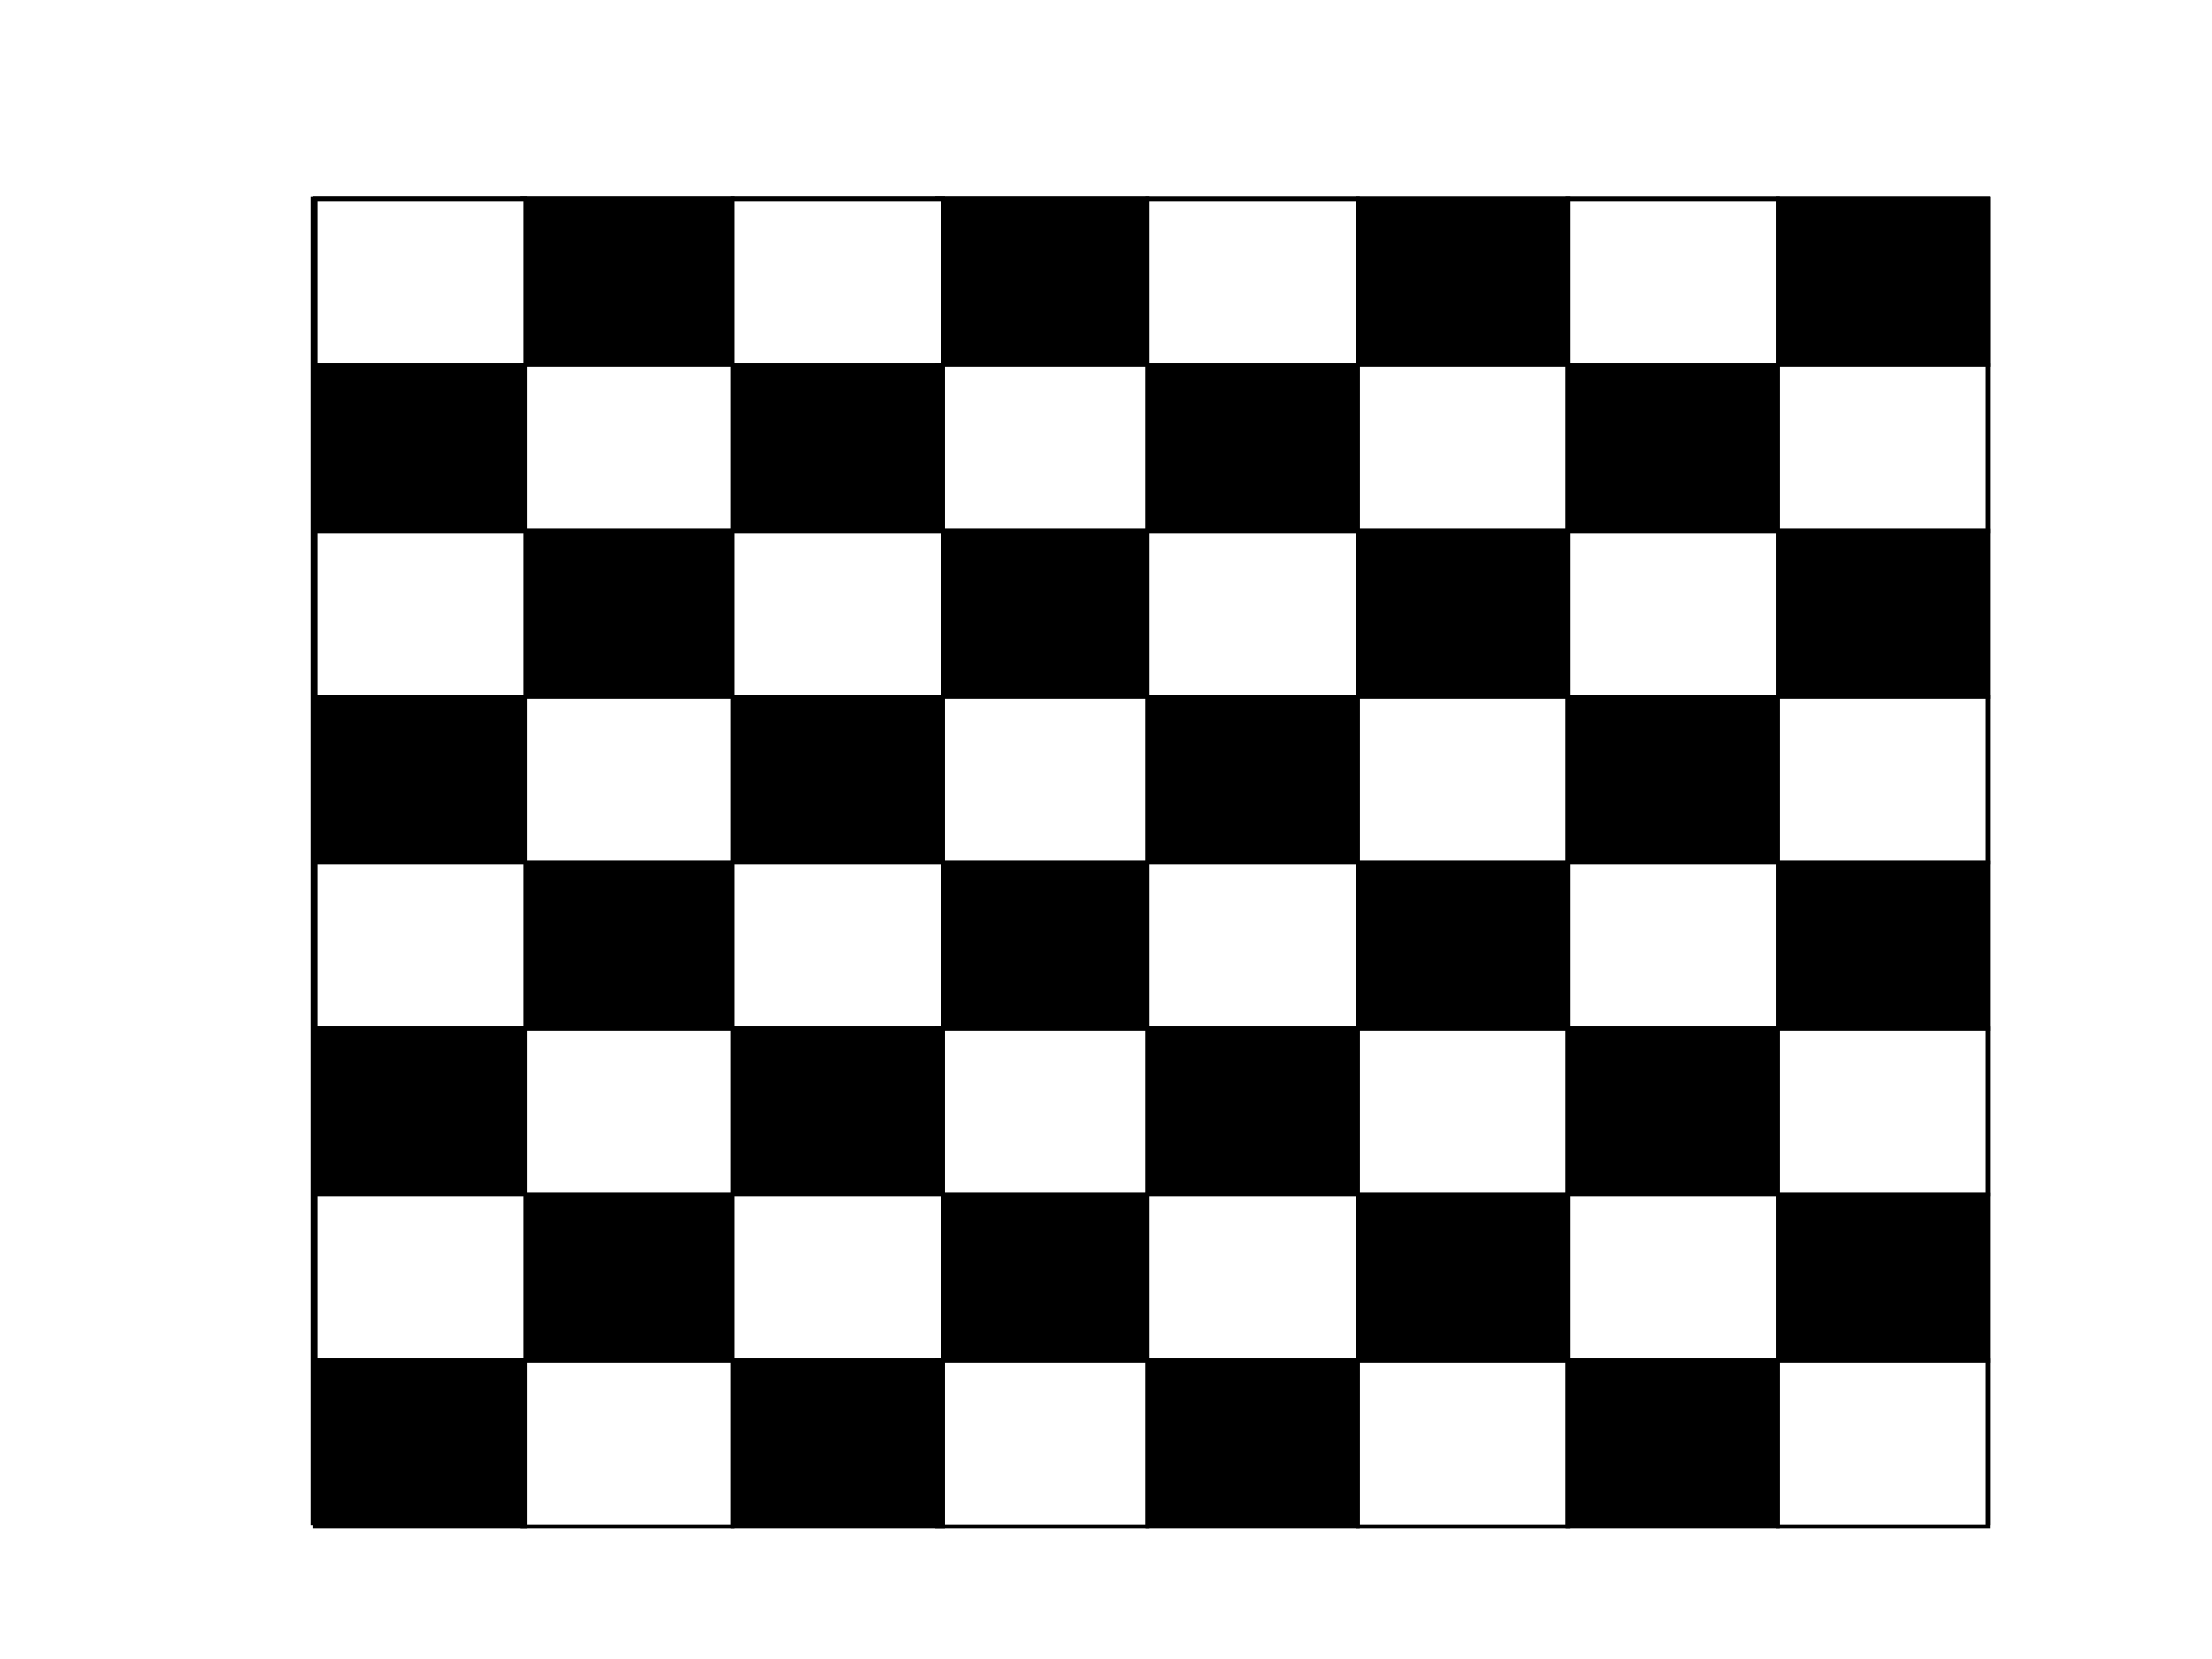
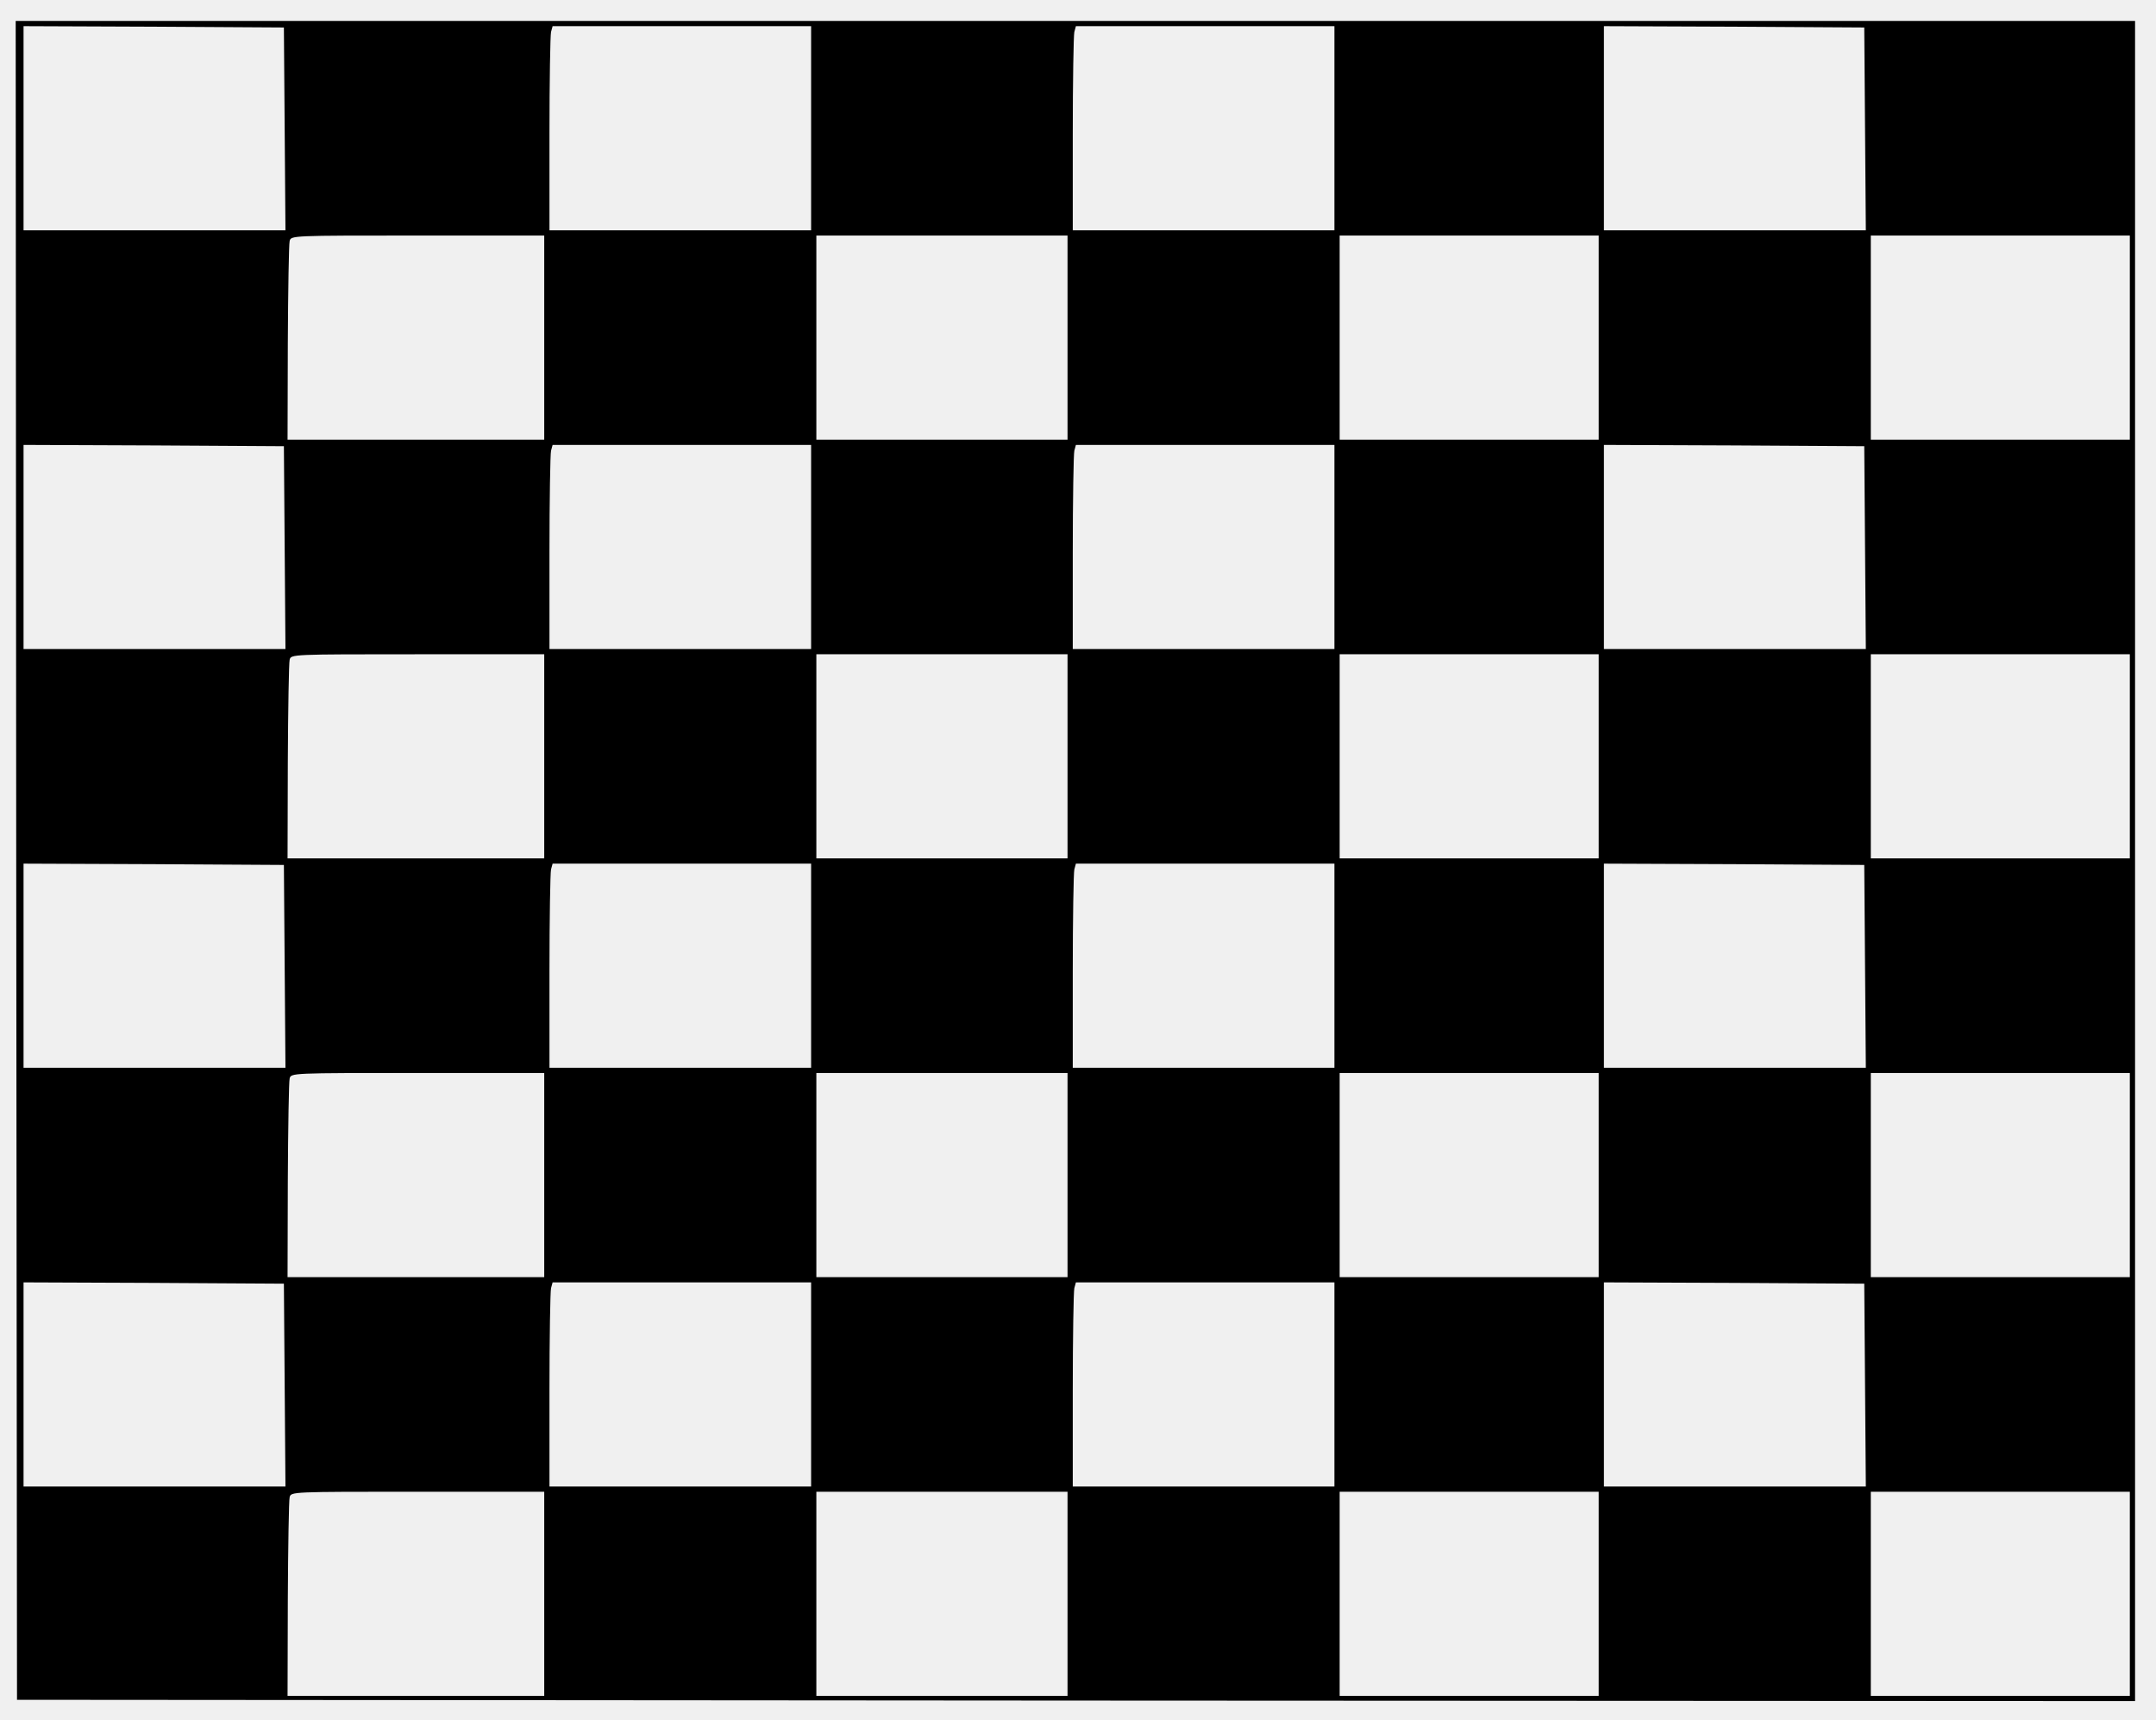
- <svg xmlns="http://www.w3.org/2000/svg" width="800" height="600">
-   <g>
-     <rect fill="#ffffff" id="canvas_background" height="602" width="802" y="-1" x="-1" />
-     <g display="none" overflow="visible" y="0" x="0" height="100%" width="100%" id="canvasGrid">
-       <rect fill="url(#gridpattern)" stroke-width="0" y="0" x="0" height="100%" width="100%" />
-     </g>
-   </g>
-   <g>
-     <rect stroke="#000" id="svg_10" height="60" width="76" y="72" x="189" stroke-width="1.5" fill="#fff" />
-     <rect stroke="#000" id="svg_3" height="60" width="76" y="72" x="114" stroke-width="1.5" fill="#fff" />
-     <rect stroke="#000" id="svg_18" height="60" width="76" y="72" x="339" stroke-width="1.5" fill="#fff" />
-     <rect stroke="#000" id="svg_19" height="60" width="76" y="72" x="265" stroke-width="1.5" fill="#fff" />
-     <rect stroke="#000" id="svg_32" height="479" width="606" y="72" x="113" stroke-width="1.5" fill="#fff" />
-     <rect stroke="#000" id="svg_33" height="60" width="76" y="72" x="189" stroke-width="1.5" fill="#fff" />
-     <rect stroke="#000" id="svg_34" height="60" width="76" y="72" x="114" stroke-width="1.5" fill="#fff" />
-     <rect stroke="#000" id="svg_35" height="60" width="76" y="72" x="339" stroke-width="1.5" fill="#fff" />
-     <rect stroke="#000" id="svg_36" height="60" width="76" y="72" x="265" stroke-width="1.5" fill="#fff" />
-     <rect stroke="#000" id="svg_37" height="60" width="76" y="72" x="491" stroke-width="1.5" fill="#fff" />
-     <rect stroke="#000" id="svg_38" height="60" width="76" y="72" x="415" stroke-width="1.5" fill="#fff" />
-     <rect stroke="#000" id="svg_39" height="60" width="76" y="72" x="643" stroke-width="1.5" fill="#fff" />
-     <rect stroke="#000" id="svg_40" height="60" width="76" y="72" x="567" stroke-width="1.5" fill="#fff" />
-     <rect stroke="#000" id="svg_41" height="60" width="76" y="72" x="189" stroke-width="1.5" fill="#000000" />
-     <rect stroke="#000" id="svg_42" height="60" width="76" y="72" x="114" stroke-width="1.5" fill="#ffffff" />
-     <rect stroke="#000" id="svg_43" height="60" width="76" y="72" x="339" stroke-width="1.5" fill="#000000" />
-     <rect stroke="#000" id="svg_44" height="60" width="76" y="72" x="265" stroke-width="1.5" fill="#fff" />
-     <rect stroke="#000" id="svg_45" height="60" width="76" y="72" x="491" stroke-width="1.5" fill="#000000" />
-     <rect stroke="#000" id="svg_46" height="60" width="76" y="72" x="415" stroke-width="1.5" fill="#fff" />
-     <rect stroke="#000" id="svg_47" height="60" width="76" y="72" x="643" stroke-width="1.5" fill="#000000" />
-     <rect stroke="#000" id="svg_48" height="60" width="76" y="72" x="567" stroke-width="1.5" fill="#fff" />
-     <rect stroke="#000" id="svg_49" height="60" width="76" y="132" x="189" stroke-width="1.5" fill="#fff" />
-     <rect stroke="#000" id="svg_50" height="60" width="76" y="132" x="114" stroke-width="1.5" fill="#000000" />
-     <rect stroke="#000" id="svg_51" height="60" width="76" y="132" x="339" stroke-width="1.5" fill="#fff" />
-     <rect stroke="#000" id="svg_52" height="60" width="76" y="132" x="265" stroke-width="1.5" fill="#000000" />
-     <rect stroke="#000" id="svg_53" height="60" width="76" y="132" x="491" stroke-width="1.5" fill="#fff" />
-     <rect stroke="#000" id="svg_54" height="60" width="76" y="132" x="415" stroke-width="1.5" fill="#000000" />
-     <rect stroke="#000" id="svg_55" height="60" width="76" y="132" x="643" stroke-width="1.5" fill="#fff" />
-     <rect stroke="#000" id="svg_56" height="60" width="76" y="132" x="567" stroke-width="1.5" fill="#000000" />
-     <rect stroke="#000" id="svg_73" height="60" width="76" y="192" x="189" stroke-width="1.5" fill="#000000" />
-     <rect stroke="#000" id="svg_74" height="60" width="76" y="192" x="114" stroke-width="1.5" fill="#fff" />
-     <rect stroke="#000" id="svg_75" height="60" width="76" y="192" x="339" stroke-width="1.5" fill="#000000" />
-     <rect stroke="#000" id="svg_76" height="60" width="76" y="192" x="265" stroke-width="1.5" fill="#fff" />
-     <rect stroke="#000" id="svg_77" height="60" width="76" y="192" x="491" stroke-width="1.5" fill="#000000" />
-     <rect stroke="#000" id="svg_78" height="60" width="76" y="192" x="415" stroke-width="1.5" fill="#fff" />
-     <rect stroke="#000" id="svg_79" height="60" width="76" y="192" x="643" stroke-width="1.5" fill="#000000" />
-     <rect stroke="#000" id="svg_80" height="60" width="76" y="192" x="567" stroke-width="1.5" fill="#fff" />
-     <rect stroke="#000" id="svg_81" height="60" width="76" y="252" x="189" stroke-width="1.5" fill="#fff" />
-     <rect stroke="#000" id="svg_82" height="60" width="76" y="252" x="114" stroke-width="1.5" fill="#000000" />
-     <rect stroke="#000" id="svg_83" height="60" width="76" y="252" x="339" stroke-width="1.5" fill="#fff" />
-     <rect stroke="#000" id="svg_84" height="60" width="76" y="252" x="265" stroke-width="1.5" fill="#000000" />
-     <rect stroke="#000" id="svg_85" height="60" width="76" y="252" x="491" stroke-width="1.5" fill="#fff" />
-     <rect stroke="#000" id="svg_86" height="60" width="76" y="252" x="415" stroke-width="1.5" fill="#000000" />
-     <rect stroke="#000" id="svg_87" height="60" width="76" y="252" x="643" stroke-width="1.5" fill="#fff" />
-     <rect stroke="#000" id="svg_88" height="60" width="76" y="252" x="567" stroke-width="1.5" fill="#000000" />
-     <rect stroke="#000" id="svg_89" height="60" width="76" y="312" x="189" stroke-width="1.5" fill="#000000" />
-     <rect stroke="#000" id="svg_90" height="60" width="76" y="312" x="114" stroke-width="1.5" fill="#fff" />
-     <rect stroke="#000" id="svg_91" height="60" width="76" y="312" x="339" stroke-width="1.5" fill="#000000" />
-     <rect stroke="#000" id="svg_92" height="60" width="76" y="312" x="265" stroke-width="1.5" fill="#fff" />
-     <rect stroke="#000" id="svg_93" height="60" width="76" y="312" x="491" stroke-width="1.5" fill="#000000" />
-     <rect stroke="#000" id="svg_94" height="60" width="76" y="312" x="415" stroke-width="1.5" fill="#fff" />
-     <rect stroke="#000" id="svg_95" height="60" width="76" y="312" x="643" stroke-width="1.5" fill="#000000" />
-     <rect stroke="#000" id="svg_96" height="60" width="76" y="312" x="567" stroke-width="1.5" fill="#fff" />
-     <rect stroke="#000" id="svg_97" height="60" width="76" y="372" x="189" stroke-width="1.5" fill="#fff" />
-     <rect stroke="#000" id="svg_98" height="60" width="76" y="372" x="114" stroke-width="1.5" fill="#000000" />
-     <rect stroke="#000" id="svg_99" height="60" width="76" y="372" x="339" stroke-width="1.5" fill="#fff" />
-     <rect stroke="#000" id="svg_100" height="60" width="76" y="372" x="265" stroke-width="1.5" fill="#000000" />
-     <rect stroke="#000" id="svg_101" height="60" width="76" y="372" x="491" stroke-width="1.5" fill="#fff" />
-     <rect stroke="#000" id="svg_102" height="60" width="76" y="372" x="415" stroke-width="1.5" fill="#000000" />
-     <rect stroke="#000" id="svg_103" height="60" width="76" y="372" x="643" stroke-width="1.5" fill="#fff" />
-     <rect stroke="#000" id="svg_104" height="60" width="76" y="372" x="567" stroke-width="1.5" fill="#000000" />
-     <rect stroke="#000" id="svg_105" height="60" width="76" y="432" x="189" stroke-width="1.5" fill="#000000" />
-     <rect stroke="#000" id="svg_106" height="60" width="76" y="432" x="114" stroke-width="1.5" fill="#fff" />
-     <rect stroke="#000" id="svg_107" height="60" width="76" y="432" x="339" stroke-width="1.5" fill="#000000" />
-     <rect stroke="#000" id="svg_108" height="60" width="76" y="432" x="265" stroke-width="1.5" fill="#fff" />
-     <rect stroke="#000" id="svg_109" height="60" width="76" y="432" x="491" stroke-width="1.5" fill="#000000" />
-     <rect stroke="#000" id="svg_110" height="60" width="76" y="432" x="415" stroke-width="1.5" fill="#fff" />
-     <rect stroke="#000" id="svg_111" height="60" width="76" y="432" x="643" stroke-width="1.5" fill="#000000" />
-     <rect stroke="#000" id="svg_112" height="60" width="76" y="432" x="567" stroke-width="1.5" fill="#fff" />
-     <rect stroke="#000" id="svg_113" height="60" width="76" y="492" x="189" stroke-width="1.5" fill="#fff" />
-     <rect stroke="#000" id="svg_114" height="60" width="76" y="492" x="114" stroke-width="1.5" fill="#000000" />
-     <rect stroke="#000" id="svg_115" height="60" width="76" y="492" x="339" stroke-width="1.5" fill="#fff" />
-     <rect stroke="#000" id="svg_116" height="60" width="76" y="492" x="265" stroke-width="1.5" fill="#000000" />
-     <rect stroke="#000" id="svg_117" height="60" width="76" y="492" x="491" stroke-width="1.5" fill="#fff" />
-     <rect stroke="#000" id="svg_118" height="60" width="76" y="492" x="415" stroke-width="1.5" fill="#000000" />
-     <rect stroke="#000" id="svg_119" height="60" width="76" y="492" x="643" stroke-width="1.5" fill="#fff" />
-     <rect stroke="#000" id="svg_120" height="60" width="76" y="492" x="567" stroke-width="1.5" fill="#000000" />
+ <svg xmlns="http://www.w3.org/2000/svg" version="1.0" width="824pt" height="657pt" viewBox="0 0 824 657" preserveAspectRatio="xMidYMid meet">
+   <g transform="translate(0,657) scale(0.1,-0.1)" fill="#000000" stroke="none">
+     <path d="M62 3283 l3 -3208 4048 -3 4047 -2 0 3210 0 3210 -4050 0 -4050 0 2 -3207z m1026 2795 l3 -388 -501 0 -500 0 0 390 0 390 498 -2 497 -3 3 -387z m2012 2 l0 -390 -500 0 -500 0 0 368 c0 202 3 377 6 390 l6 22 494 0 494 0 0 -390z m2000 0 l0 -390 -500 0 -500 0 0 368 c0 202 3 377 6 390 l6 22 494 0 494 0 0 -390z m2028 -2 l3 -388 -501 0 -500 0 0 390 0 390 498 -2 497 -3 3 -387z m-5048 -798 l0 -390 -490 0 -491 0 1 369 c1 203 4 379 7 390 5 21 7 21 489 21 l484 0 0 -390z m2000 0 l0 -390 -480 0 -480 0 0 390 0 390 480 0 480 0 0 -390z m2030 0 l0 -390 -495 0 -495 0 0 390 0 390 495 0 495 0 0 -390z m2030 0 l0 -390 -495 0 -495 0 0 390 0 390 495 0 495 0 0 -390z m-7052 -802 l3 -388 -501 0 -500 0 0 390 0 390 498 -2 497 -3 3 -387z m2012 2 l0 -390 -500 0 -500 0 0 368 c0 202 3 377 6 390 l6 22 494 0 494 0 0 -390z m2000 0 l0 -390 -500 0 -500 0 0 368 c0 202 3 377 6 390 l6 22 494 0 494 0 0 -390z m2028 -2 l3 -388 -501 0 -500 0 0 390 0 390 498 -2 497 -3 3 -387z m-5048 -798 l0 -390 -490 0 -491 0 1 369 c1 203 4 379 7 390 5 21 7 21 489 21 l484 0 0 -390z m2000 0 l0 -390 -480 0 -480 0 0 390 0 390 480 0 480 0 0 -390z m2030 0 l0 -390 -495 0 -495 0 0 390 0 390 495 0 495 0 0 -390z m2030 0 l0 -390 -495 0 -495 0 0 390 0 390 495 0 495 0 0 -390z m-7052 -802 l3 -388 -501 0 -500 0 0 390 0 390 498 -2 497 -3 3 -387z m2012 2 l0 -390 -500 0 -500 0 0 368 c0 202 3 377 6 390 l6 22 494 0 494 0 0 -390z m2000 0 l0 -390 -500 0 -500 0 0 368 c0 202 3 377 6 390 l6 22 494 0 494 0 0 -390z m2028 -2 l3 -388 -501 0 -500 0 0 390 0 390 498 -2 497 -3 3 -387z m-5048 -798 l0 -390 -490 0 -491 0 1 369 c1 203 4 379 7 390 5 21 7 21 489 21 l484 0 0 -390z m2000 0 l0 -390 -480 0 -480 0 0 390 0 390 480 0 480 0 0 -390z m2030 0 l0 -390 -495 0 -495 0 0 390 0 390 495 0 495 0 0 -390z m2030 0 l0 -390 -495 0 -495 0 0 390 0 390 495 0 495 0 0 -390z m-7052 -802 l3 -388 -501 0 -500 0 0 390 0 390 498 -2 497 -3 3 -387z m2012 2 l0 -390 -500 0 -500 0 0 368 c0 202 3 377 6 390 l6 22 494 0 494 0 0 -390z m2000 0 l0 -390 -500 0 -500 0 0 368 c0 202 3 377 6 390 l6 22 494 0 494 0 0 -390z m2028 -2 l3 -388 -501 0 -500 0 0 390 0 390 498 -2 497 -3 3 -387z m-5048 -798 l0 -390 -490 0 -491 0 1 369 c1 203 4 379 7 390 5 21 7 21 489 21 l484 0 0 -390z m2000 0 l0 -390 -480 0 -480 0 0 390 0 390 480 0 480 0 0 -390z m2030 0 l0 -390 -495 0 -495 0 0 390 0 390 495 0 495 0 0 -390z m2030 0 l0 -390 -495 0 -495 0 0 390 0 390 495 0 495 0 0 -390z" />
  </g>
</svg>
